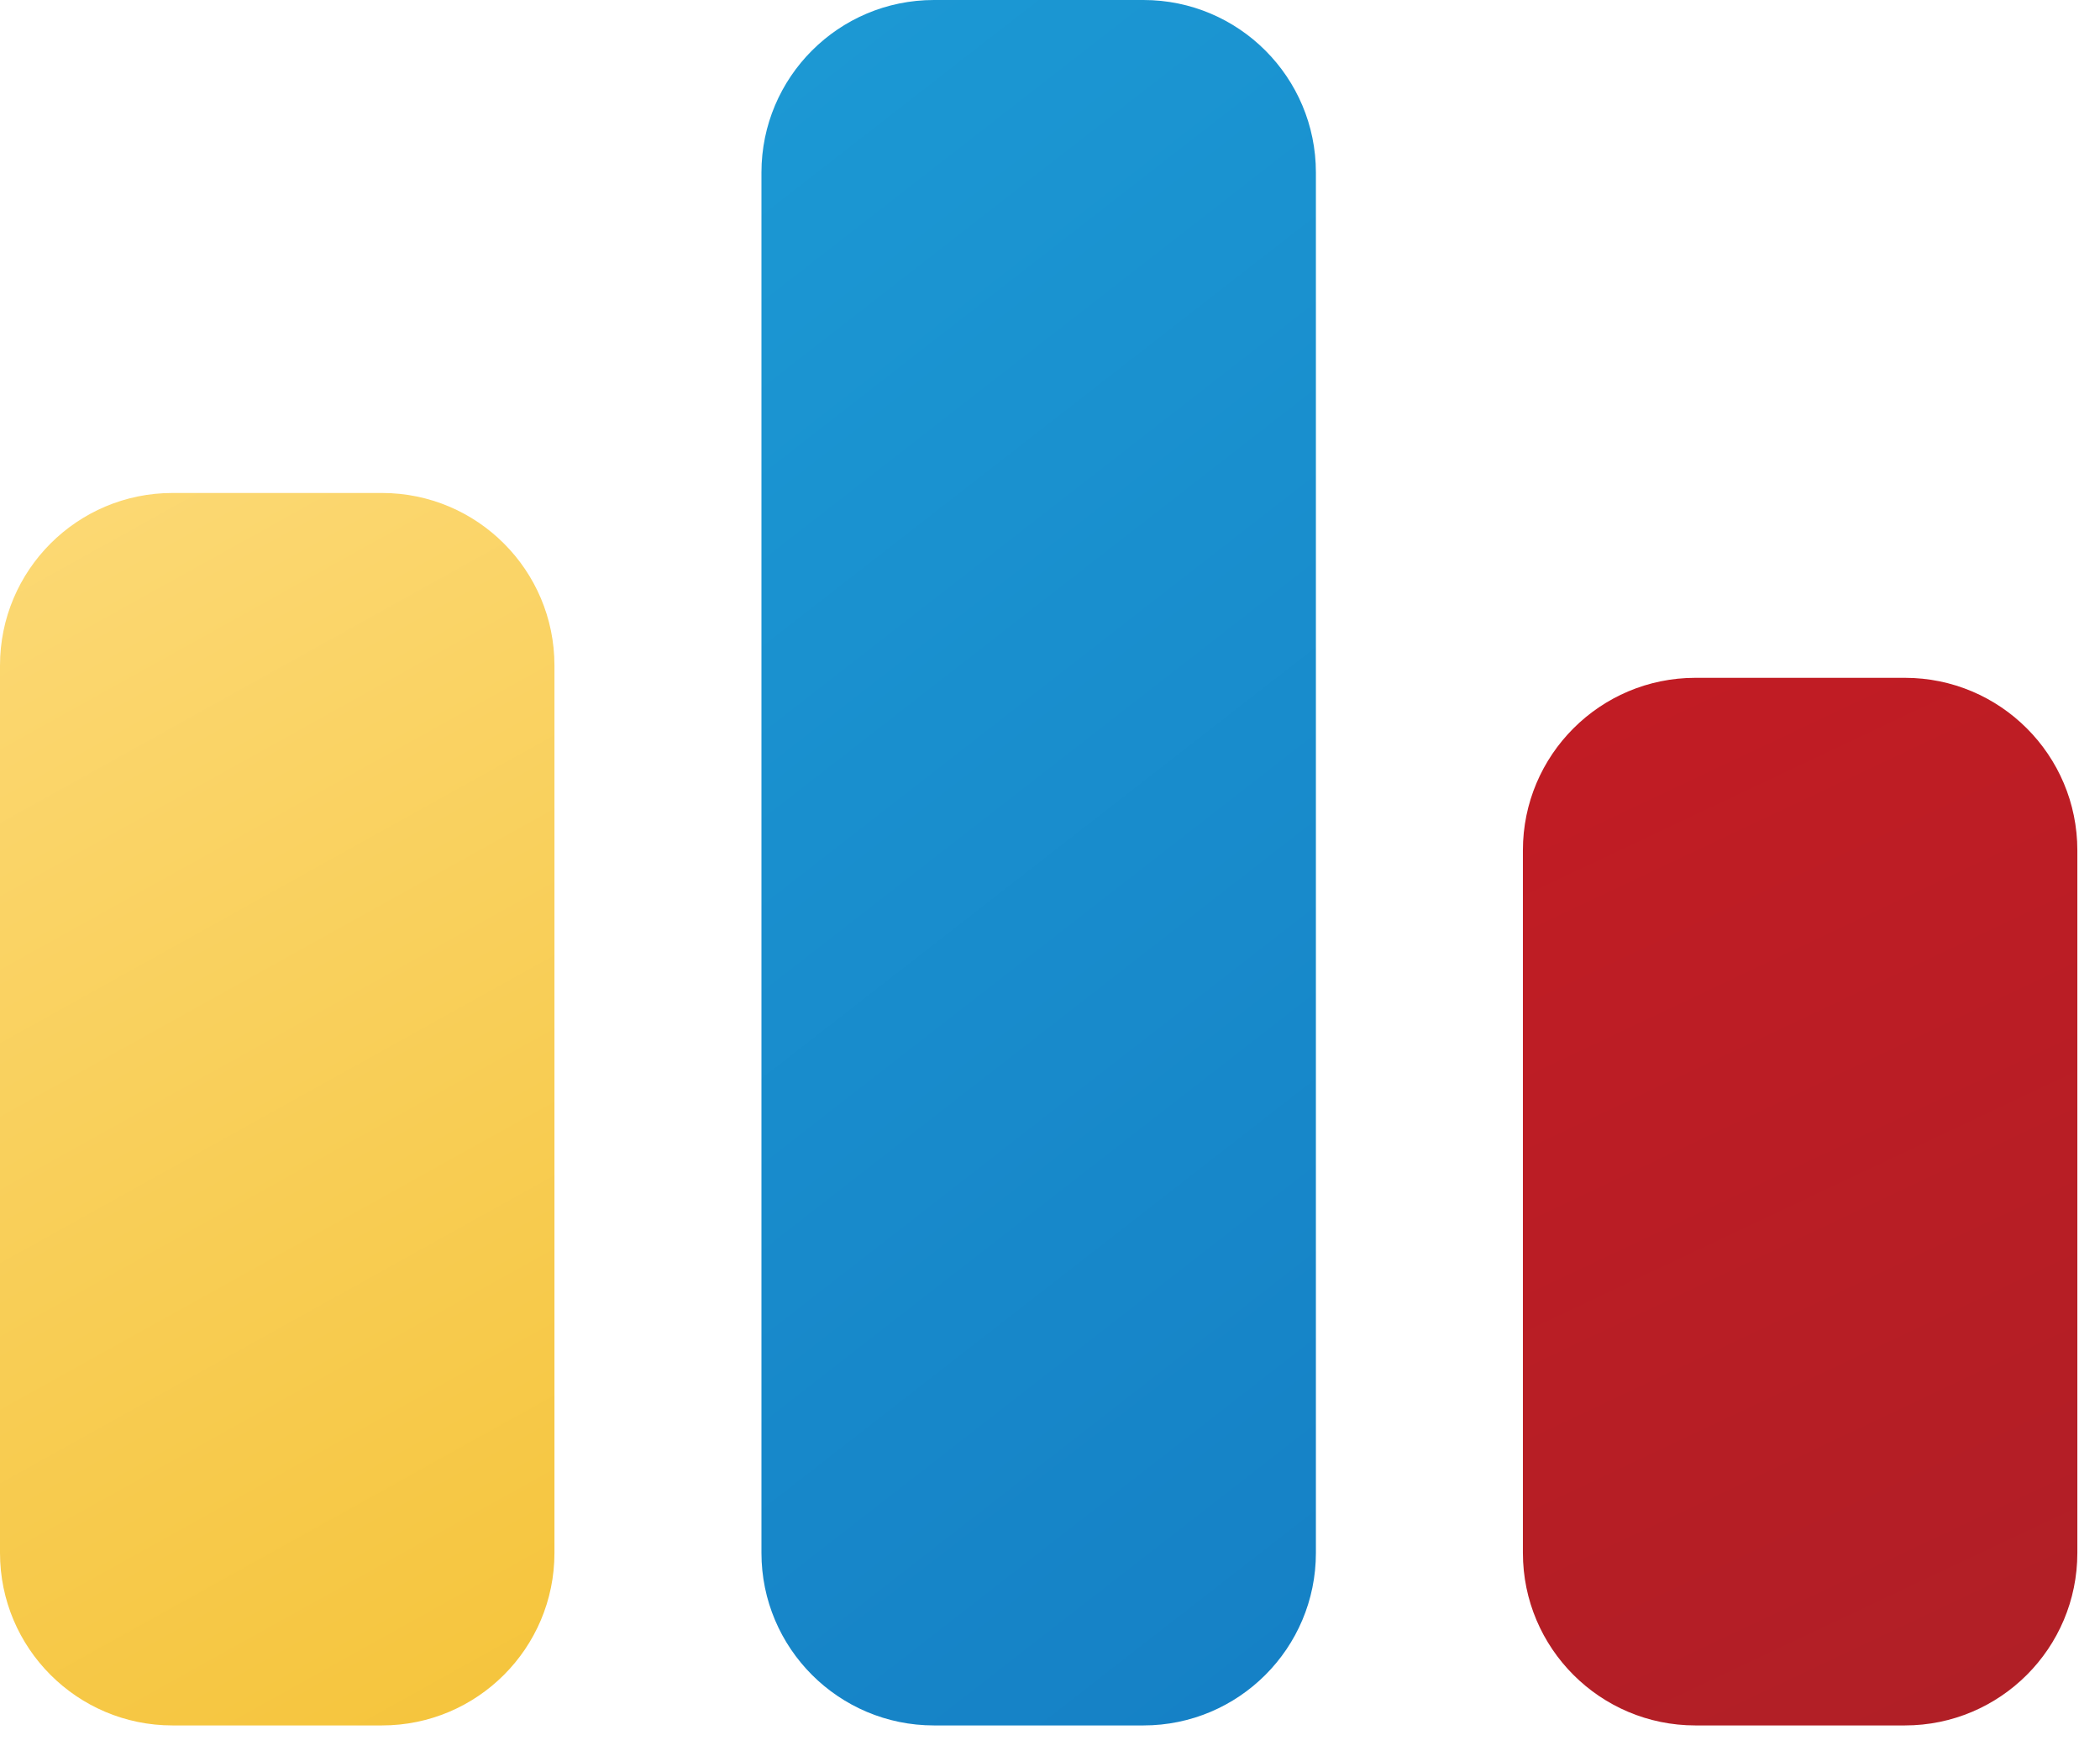
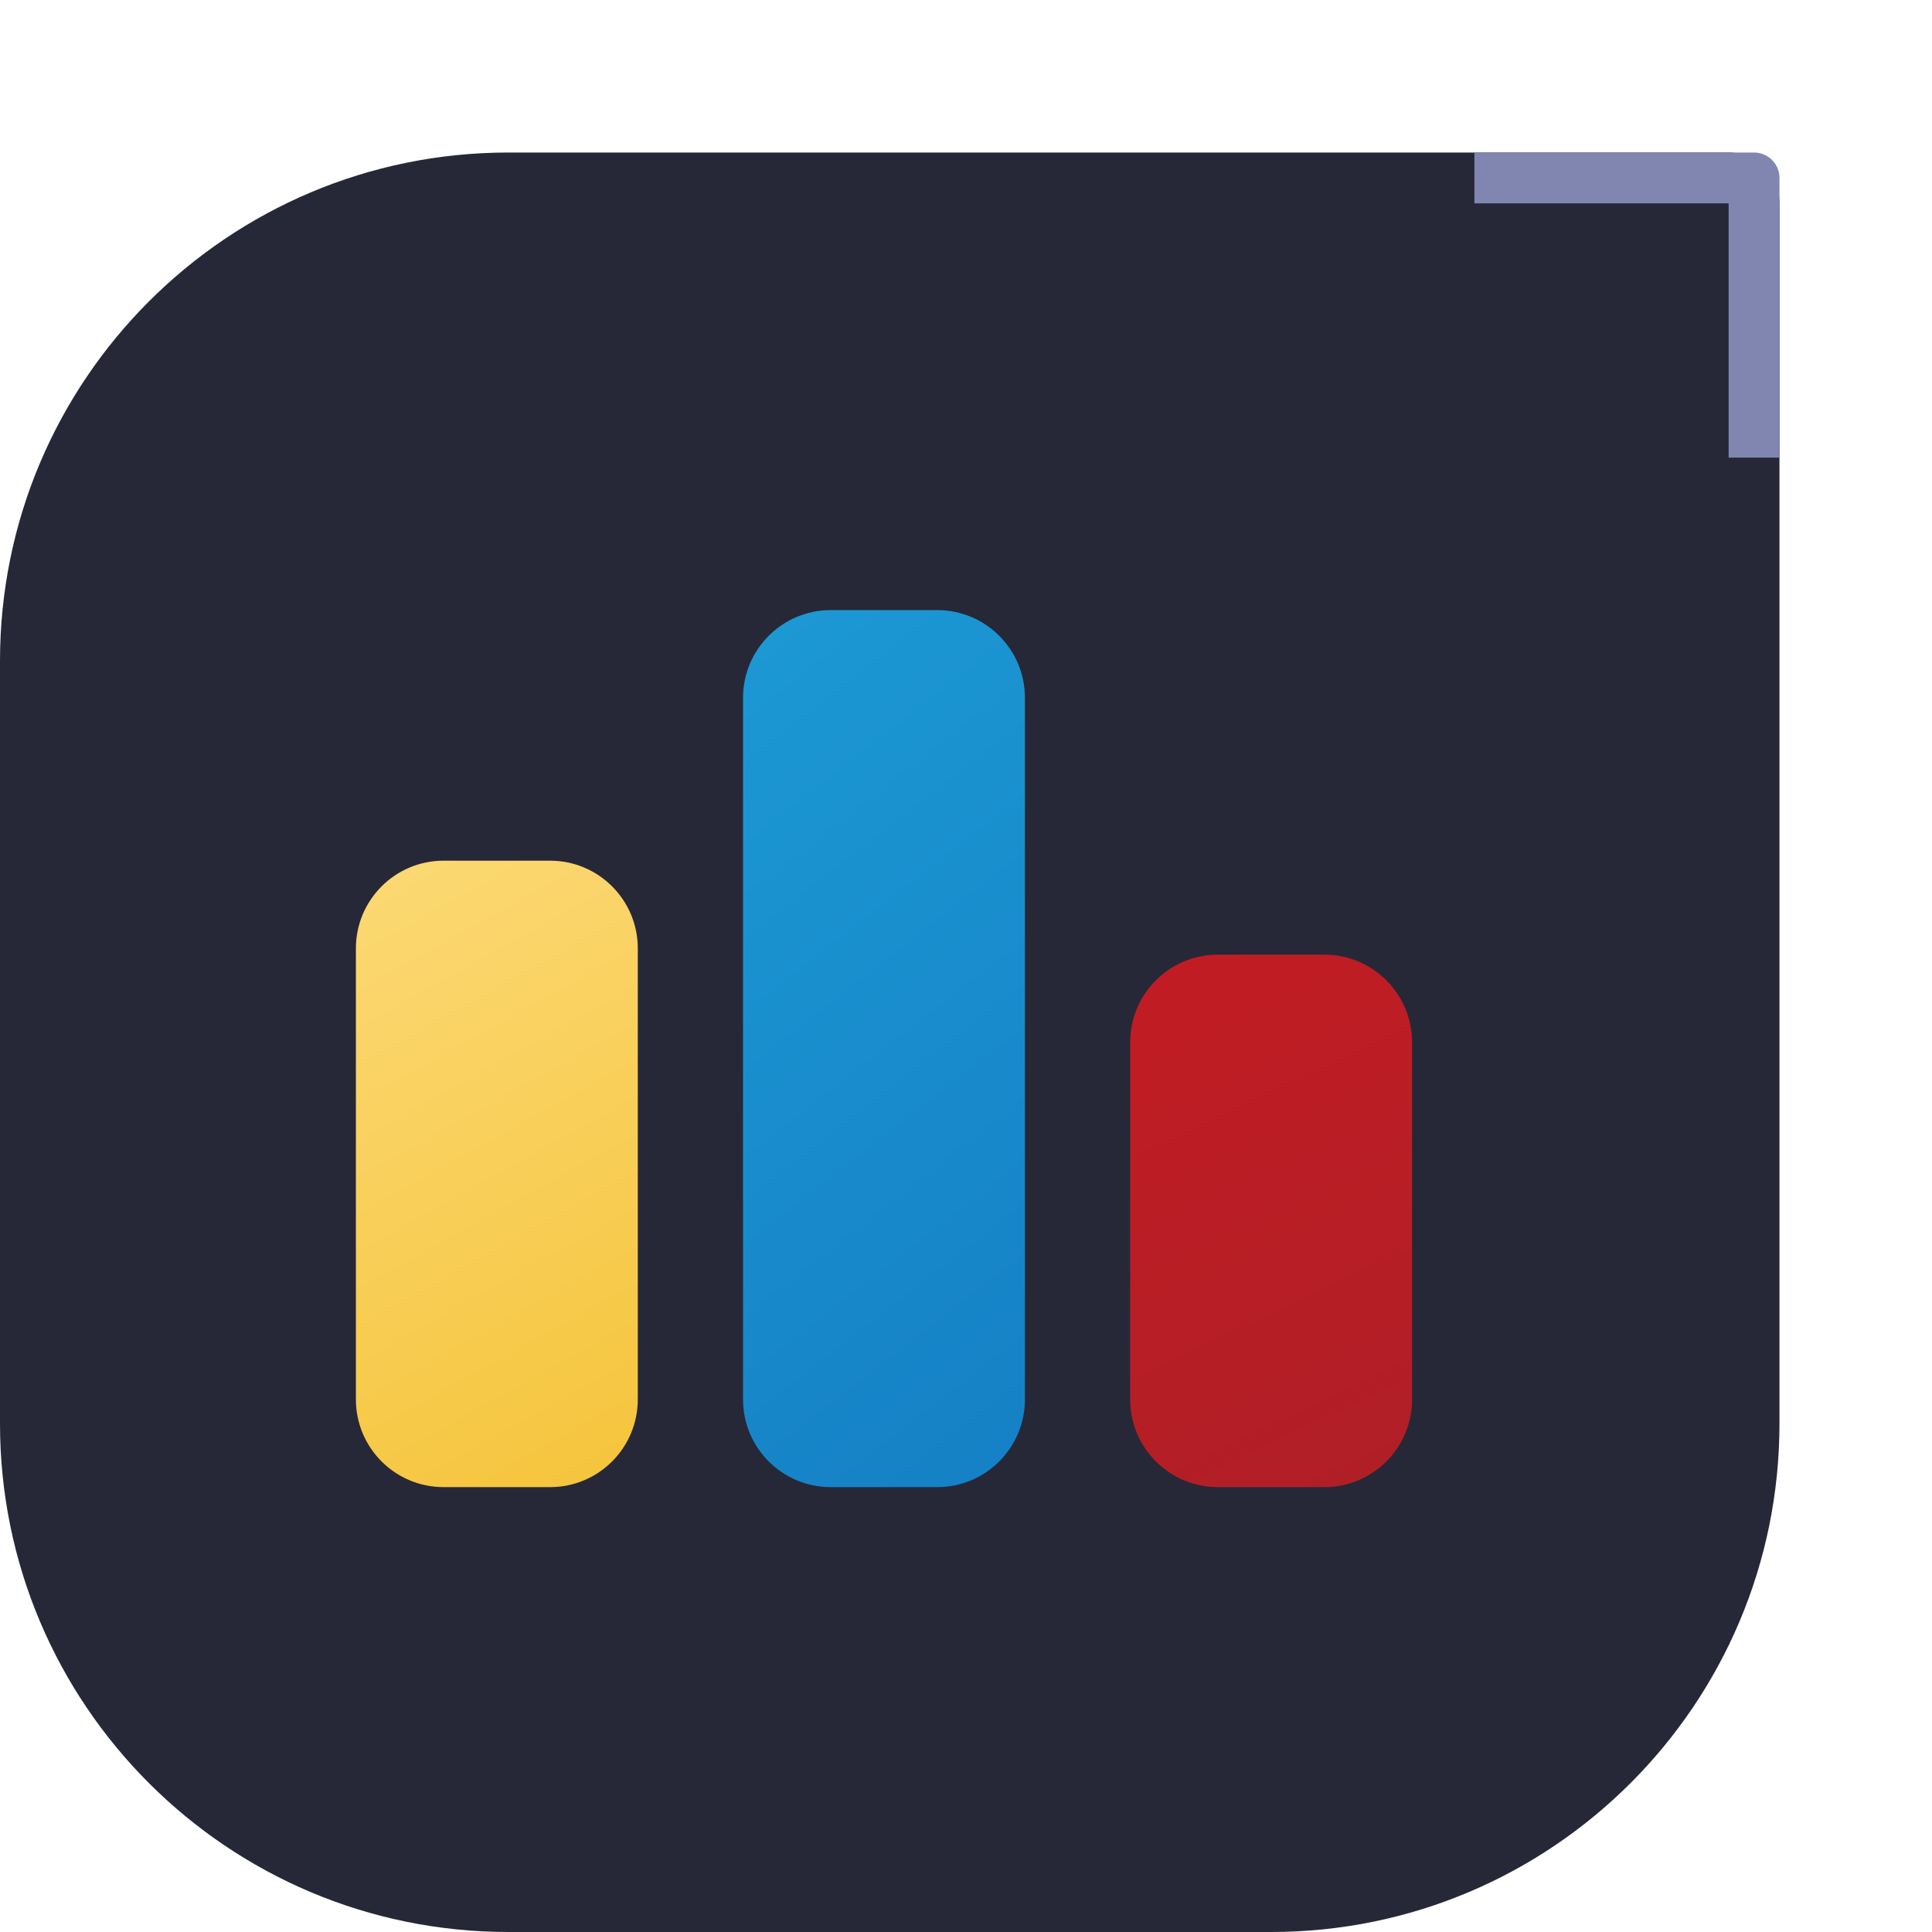
- <svg xmlns="http://www.w3.org/2000/svg" width="42" height="35" viewBox="0 0 42 35" fill="none">
-   <path d="M0 13.307C0 11.402 1.545 9.857 3.45 9.857H7.639C9.545 9.857 11.089 11.402 11.089 13.307V31.05C11.089 32.955 9.545 34.5 7.639 34.5H3.45C1.545 34.5 0 32.955 0 31.05V13.307Z" fill="url(#paint0_linear_237:2217)" />
-   <path d="M15.229 3.45C15.229 1.545 16.774 0 18.679 0H22.869C24.774 0 26.318 1.545 26.318 3.45V31.05C26.318 32.955 24.774 34.5 22.869 34.5H18.679C16.774 34.5 15.229 32.955 15.229 31.05V3.45Z" fill="url(#paint1_linear_237:2217)" />
-   <path d="M30.458 17.003C30.458 15.098 32.003 13.553 33.908 13.553H38.097C40.003 13.553 41.547 15.098 41.547 17.003V31.05C41.547 32.955 40.003 34.5 38.097 34.5H33.908C32.003 34.5 30.458 32.955 30.458 31.05V17.003Z" fill="url(#paint2_linear_237:2217)" />
+ <svg xmlns="http://www.w3.org/2000/svg" width="76" height="76" viewBox="0 0 76 76" fill="none">
+   <path d="M0 26C0 14.954 8.954 6 20 6H68C69.105 6 70 6.895 70 8V56C70 67.046 61.046 76 50 76H20C8.954 76 0 67.046 0 56V26Z" fill="#262837" />
+   <path d="M14 37.307C14 35.402 15.545 33.857 17.45 33.857H21.639C23.545 33.857 25.089 35.402 25.089 37.307V55.05C25.089 56.955 23.545 58.5 21.639 58.5H17.45C15.545 58.5 14 56.955 14 55.05V37.307Z" fill="url(#paint0_linear_241:3)" />
+   <path d="M29.229 27.45C29.229 25.545 30.774 24 32.679 24H36.868C38.774 24 40.318 25.545 40.318 27.45V55.05C40.318 56.955 38.774 58.5 36.868 58.5H32.679C30.774 58.5 29.229 56.955 29.229 55.05V27.45Z" fill="url(#paint1_linear_241:3)" />
+   <path d="M44.458 41.003C44.458 39.098 46.003 37.553 47.908 37.553H52.097C54.003 37.553 55.547 39.098 55.547 41.003V55.05C55.547 56.955 54.003 58.5 52.097 58.5H47.908C46.003 58.5 44.458 56.955 44.458 55.05V41.003Z" fill="url(#paint2_linear_241:3)" />
+   <path d="M59 7H69V17" stroke="#8186B1" stroke-width="2" stroke-linecap="square" stroke-linejoin="round" />
  <defs>
-     <linearGradient id="paint0_linear_237:2217" x1="0" y1="9.857" x2="13.077" y2="33.395" gradientUnits="userSpaceOnUse">
+     <linearGradient id="paint0_linear_241:3" x1="14" y1="33.857" x2="27.077" y2="57.395" gradientUnits="userSpaceOnUse">
      <stop stop-color="#FCD975" />
      <stop offset="1" stop-color="#F5C43B" />
    </linearGradient>
-     <linearGradient id="paint1_linear_237:2217" x1="15.229" y1="0" x2="36.128" y2="26.87" gradientUnits="userSpaceOnUse">
+     <linearGradient id="paint1_linear_241:3" x1="29.229" y1="24" x2="50.128" y2="50.87" gradientUnits="userSpaceOnUse">
      <stop stop-color="#1C99D4" />
      <stop offset="1" stop-color="#1580C5" />
    </linearGradient>
-     <linearGradient id="paint2_linear_237:2217" x1="30.458" y1="13.553" x2="40.568" y2="34.962" gradientUnits="userSpaceOnUse">
+     <linearGradient id="paint2_linear_241:3" x1="44.458" y1="37.553" x2="54.568" y2="58.962" gradientUnits="userSpaceOnUse">
      <stop stop-color="#C21C24" />
      <stop offset="1" stop-color="#B01F26" />
    </linearGradient>
  </defs>
</svg>
